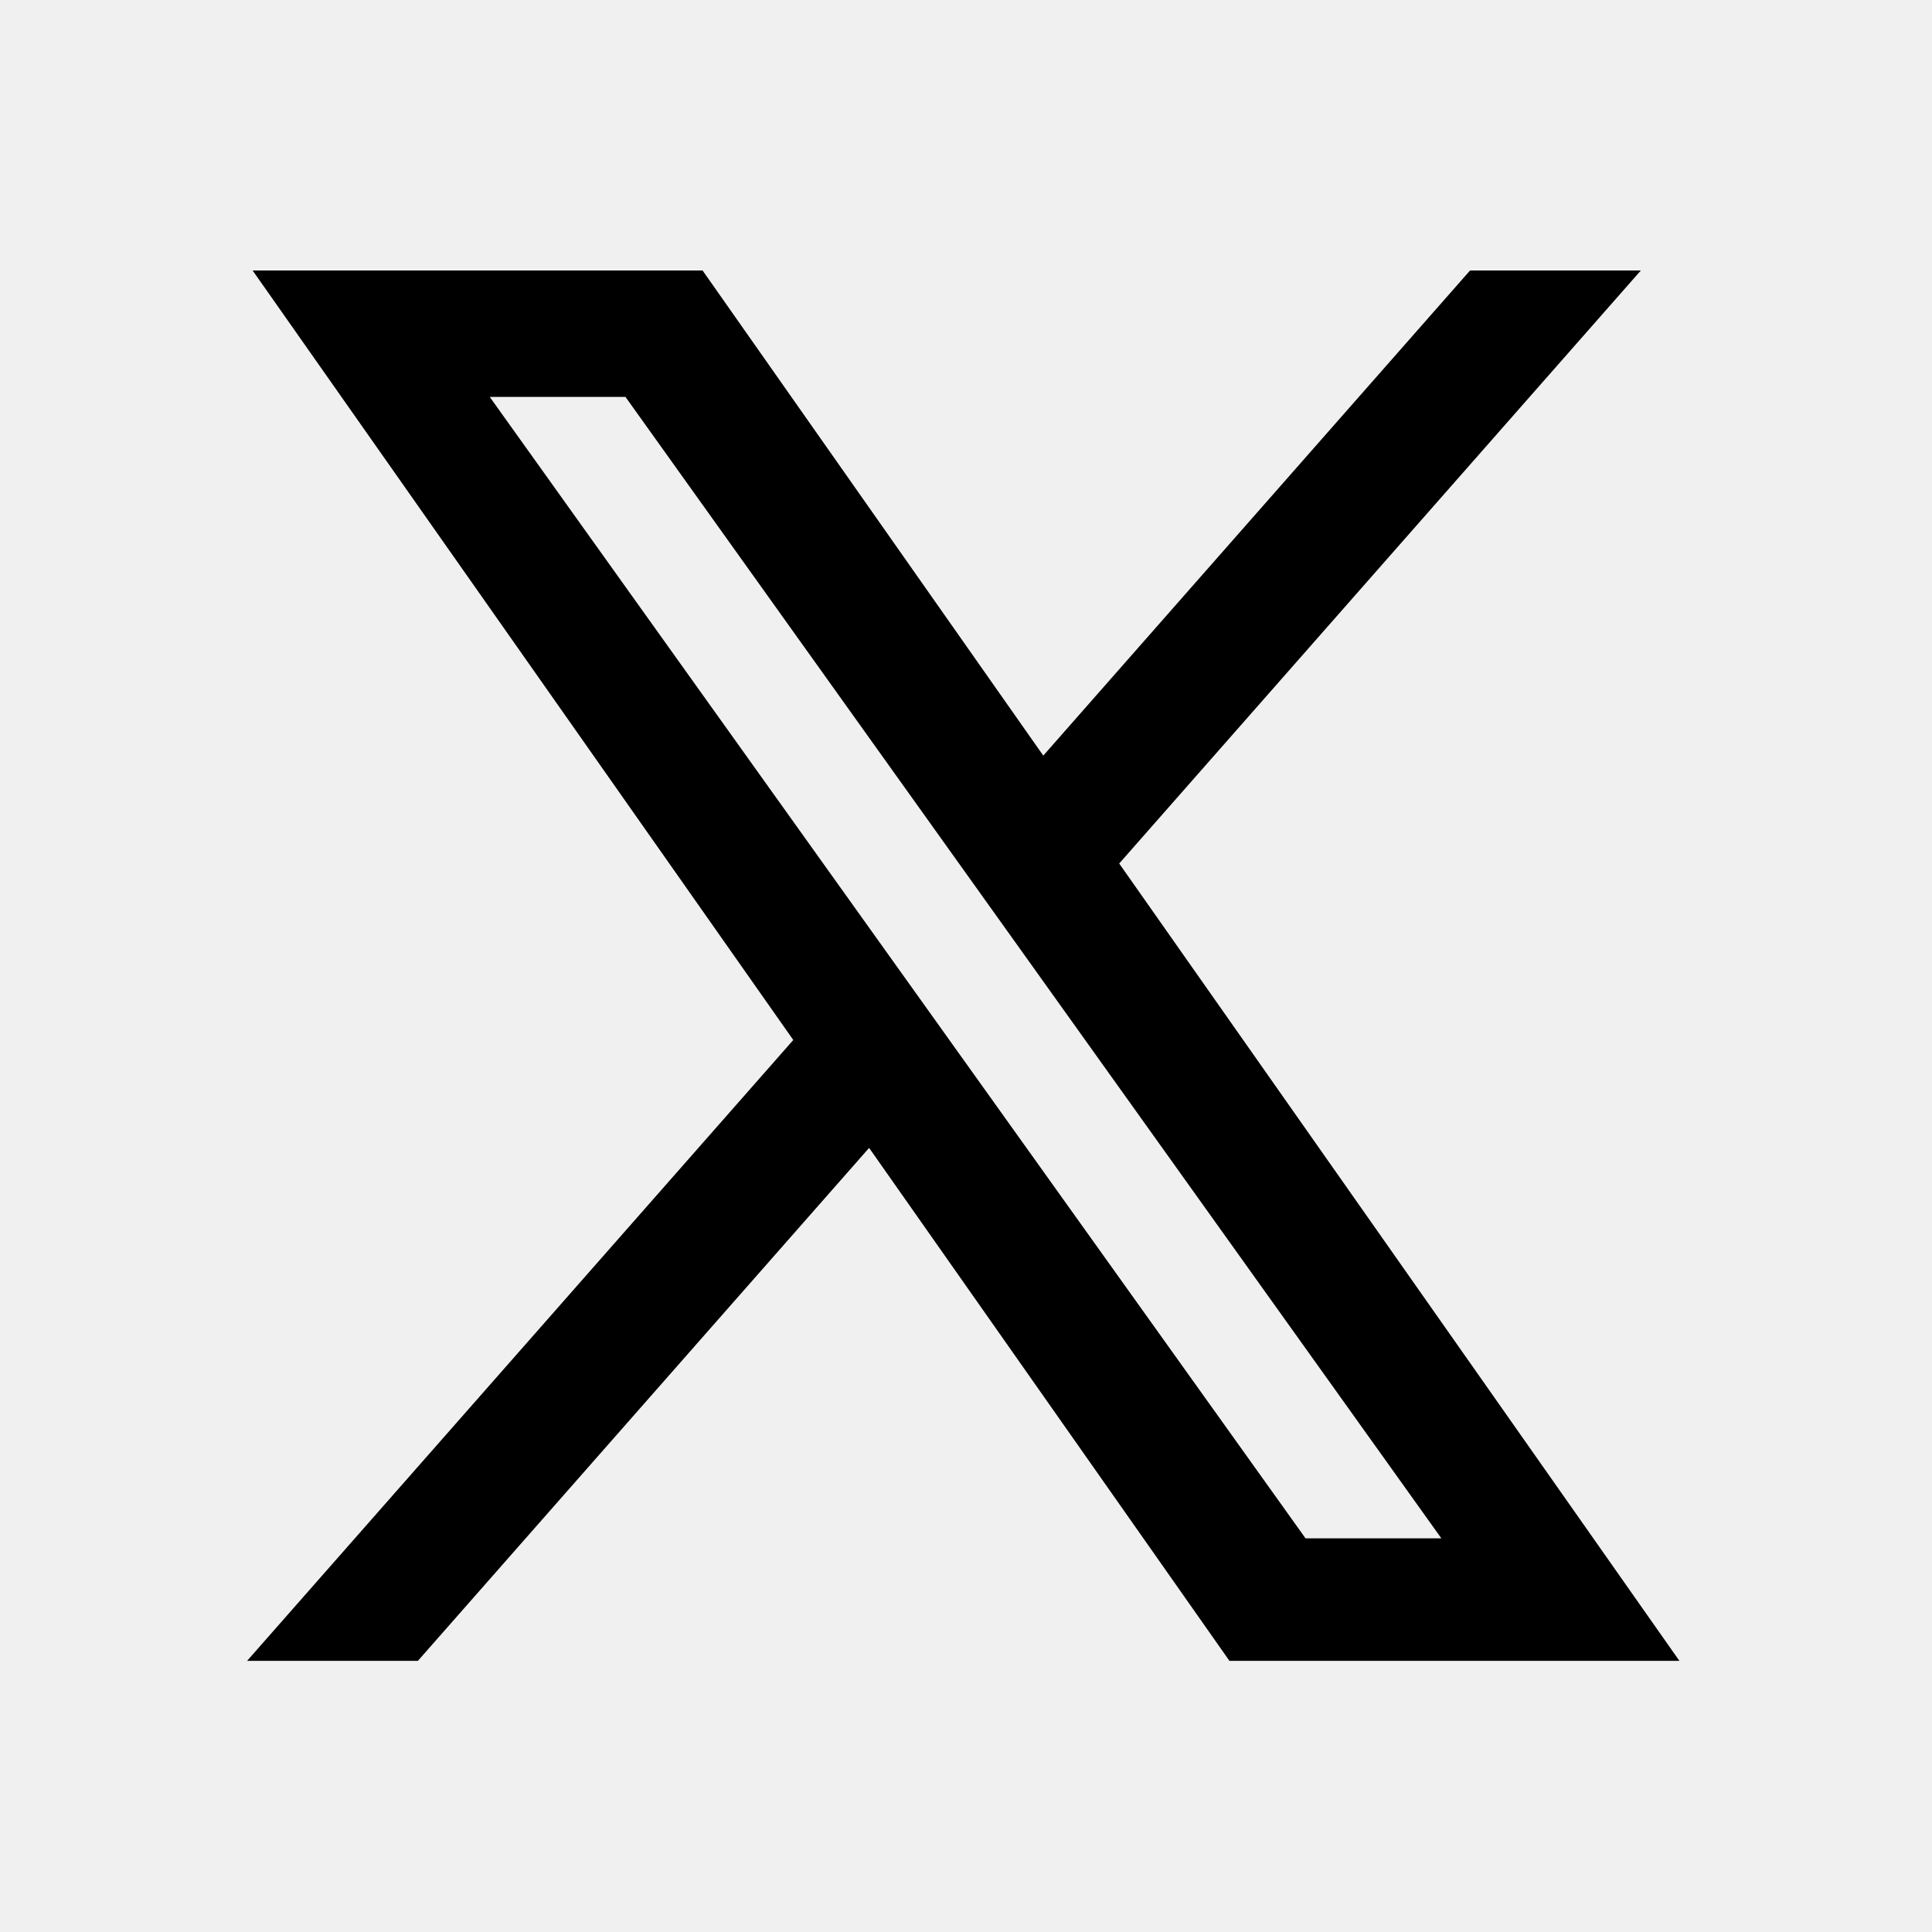
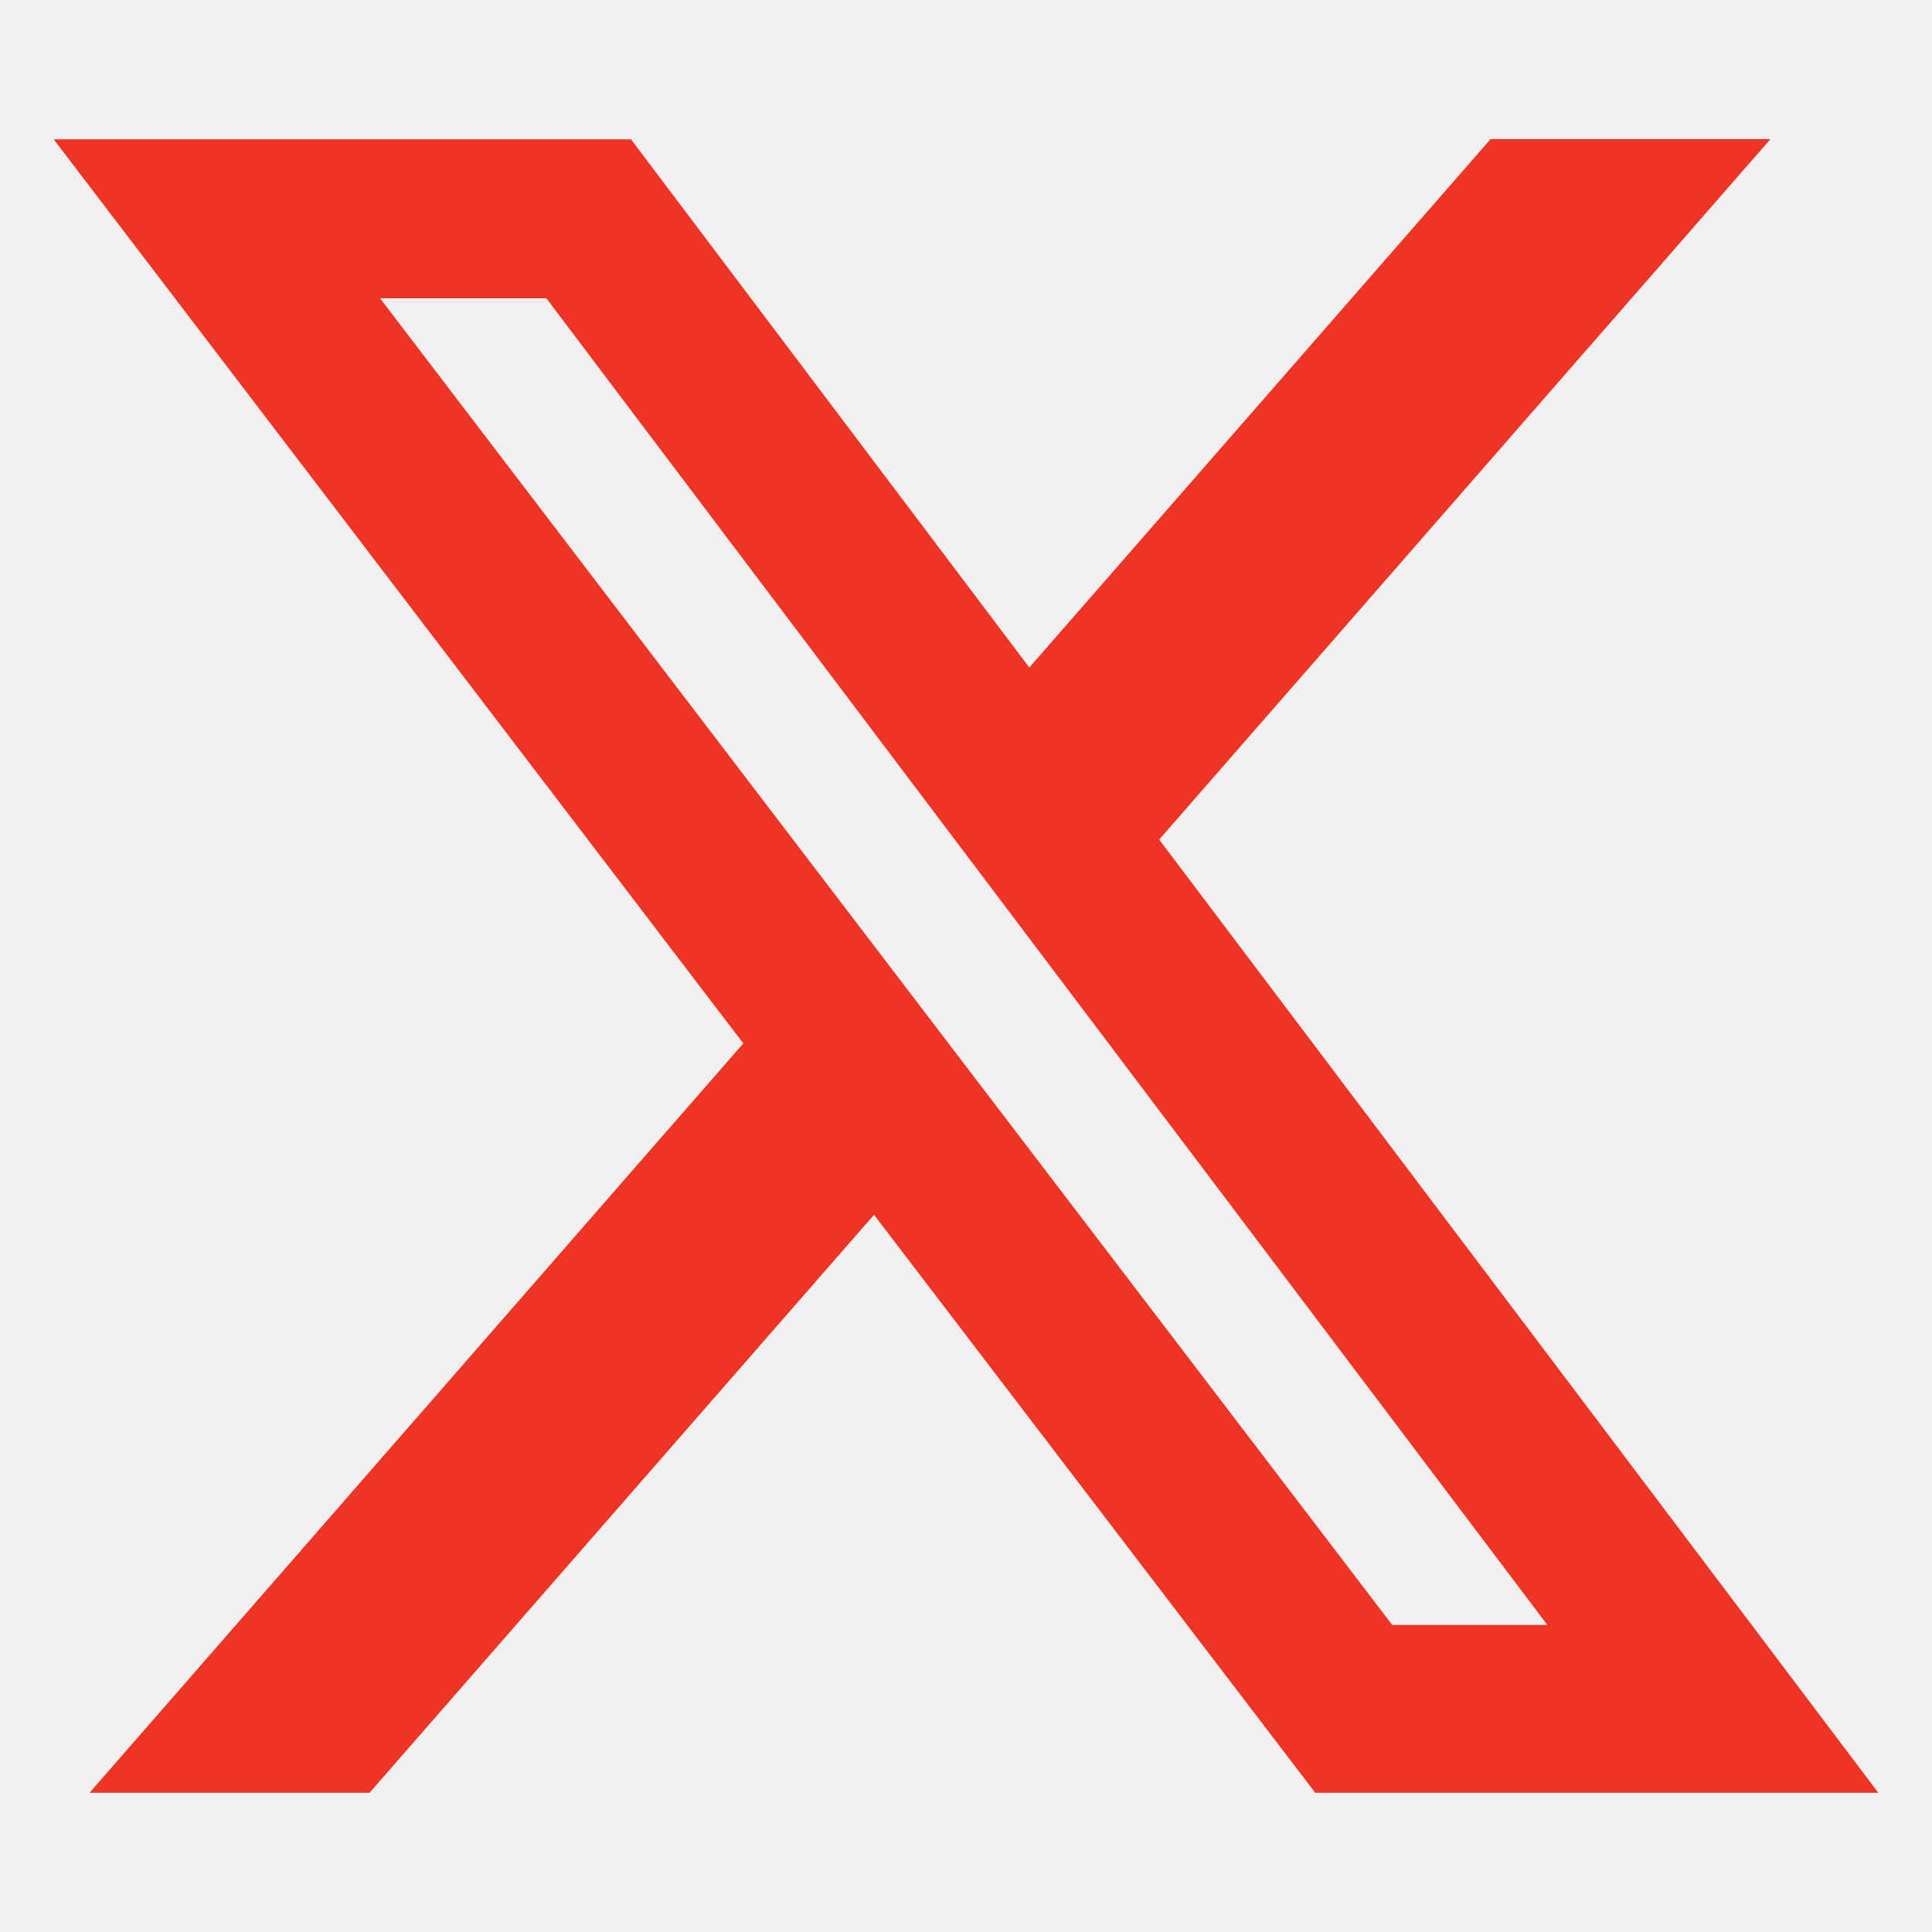
- <svg class="icon icon-twitter" viewBox="0 0 20 20">
-   <path fill="currentColor" fill-rule="evenodd" d="M7.273 2.8 10.8 7.822 15.218 2.8h1.768l-5.4 6.139 5.799 8.254h-4.658l-3.73-5.31-4.671 5.31H2.558l5.654-6.427L2.615 2.8zm6.242 13.125L5.07 4.109h1.405l8.446 11.816z" clip-rule="evenodd" />
+ <svg xmlns="http://www.w3.org/2000/svg" width="18" height="18" viewBox="0 0 18 18" fill="none">
+   <g clip-path="url(#clip0_16_34397)">
+     <mask id="mask0_16_34397" style="mask-type:luminance" maskUnits="userSpaceOnUse" x="0" y="0" width="18" height="18">
+       <path d="M0.5 0.5H17.5V17.5H0.5V0.5Z" fill="white" />
+     </mask>
+     <g mask="url(#mask0_16_34397)">
+       <path d="M13.887 1.296H16.495L10.8 7.822L17.5 16.703H12.254L8.143 11.318L3.443 16.703H0.834L6.925 9.721L0.5 1.298H5.879L9.59 6.219L13.887 1.296ZM12.971 15.139H14.416L5.09 2.779H3.541L12.971 15.139Z" fill="#EE3424" />
+     </g>
+   </g>
+   <defs>
+     <clipPath id="clip0_16_34397">
+       <rect width="17" height="17" fill="white" transform="translate(0.5 0.5)" />
+     </clipPath>
+   </defs>
</svg>
